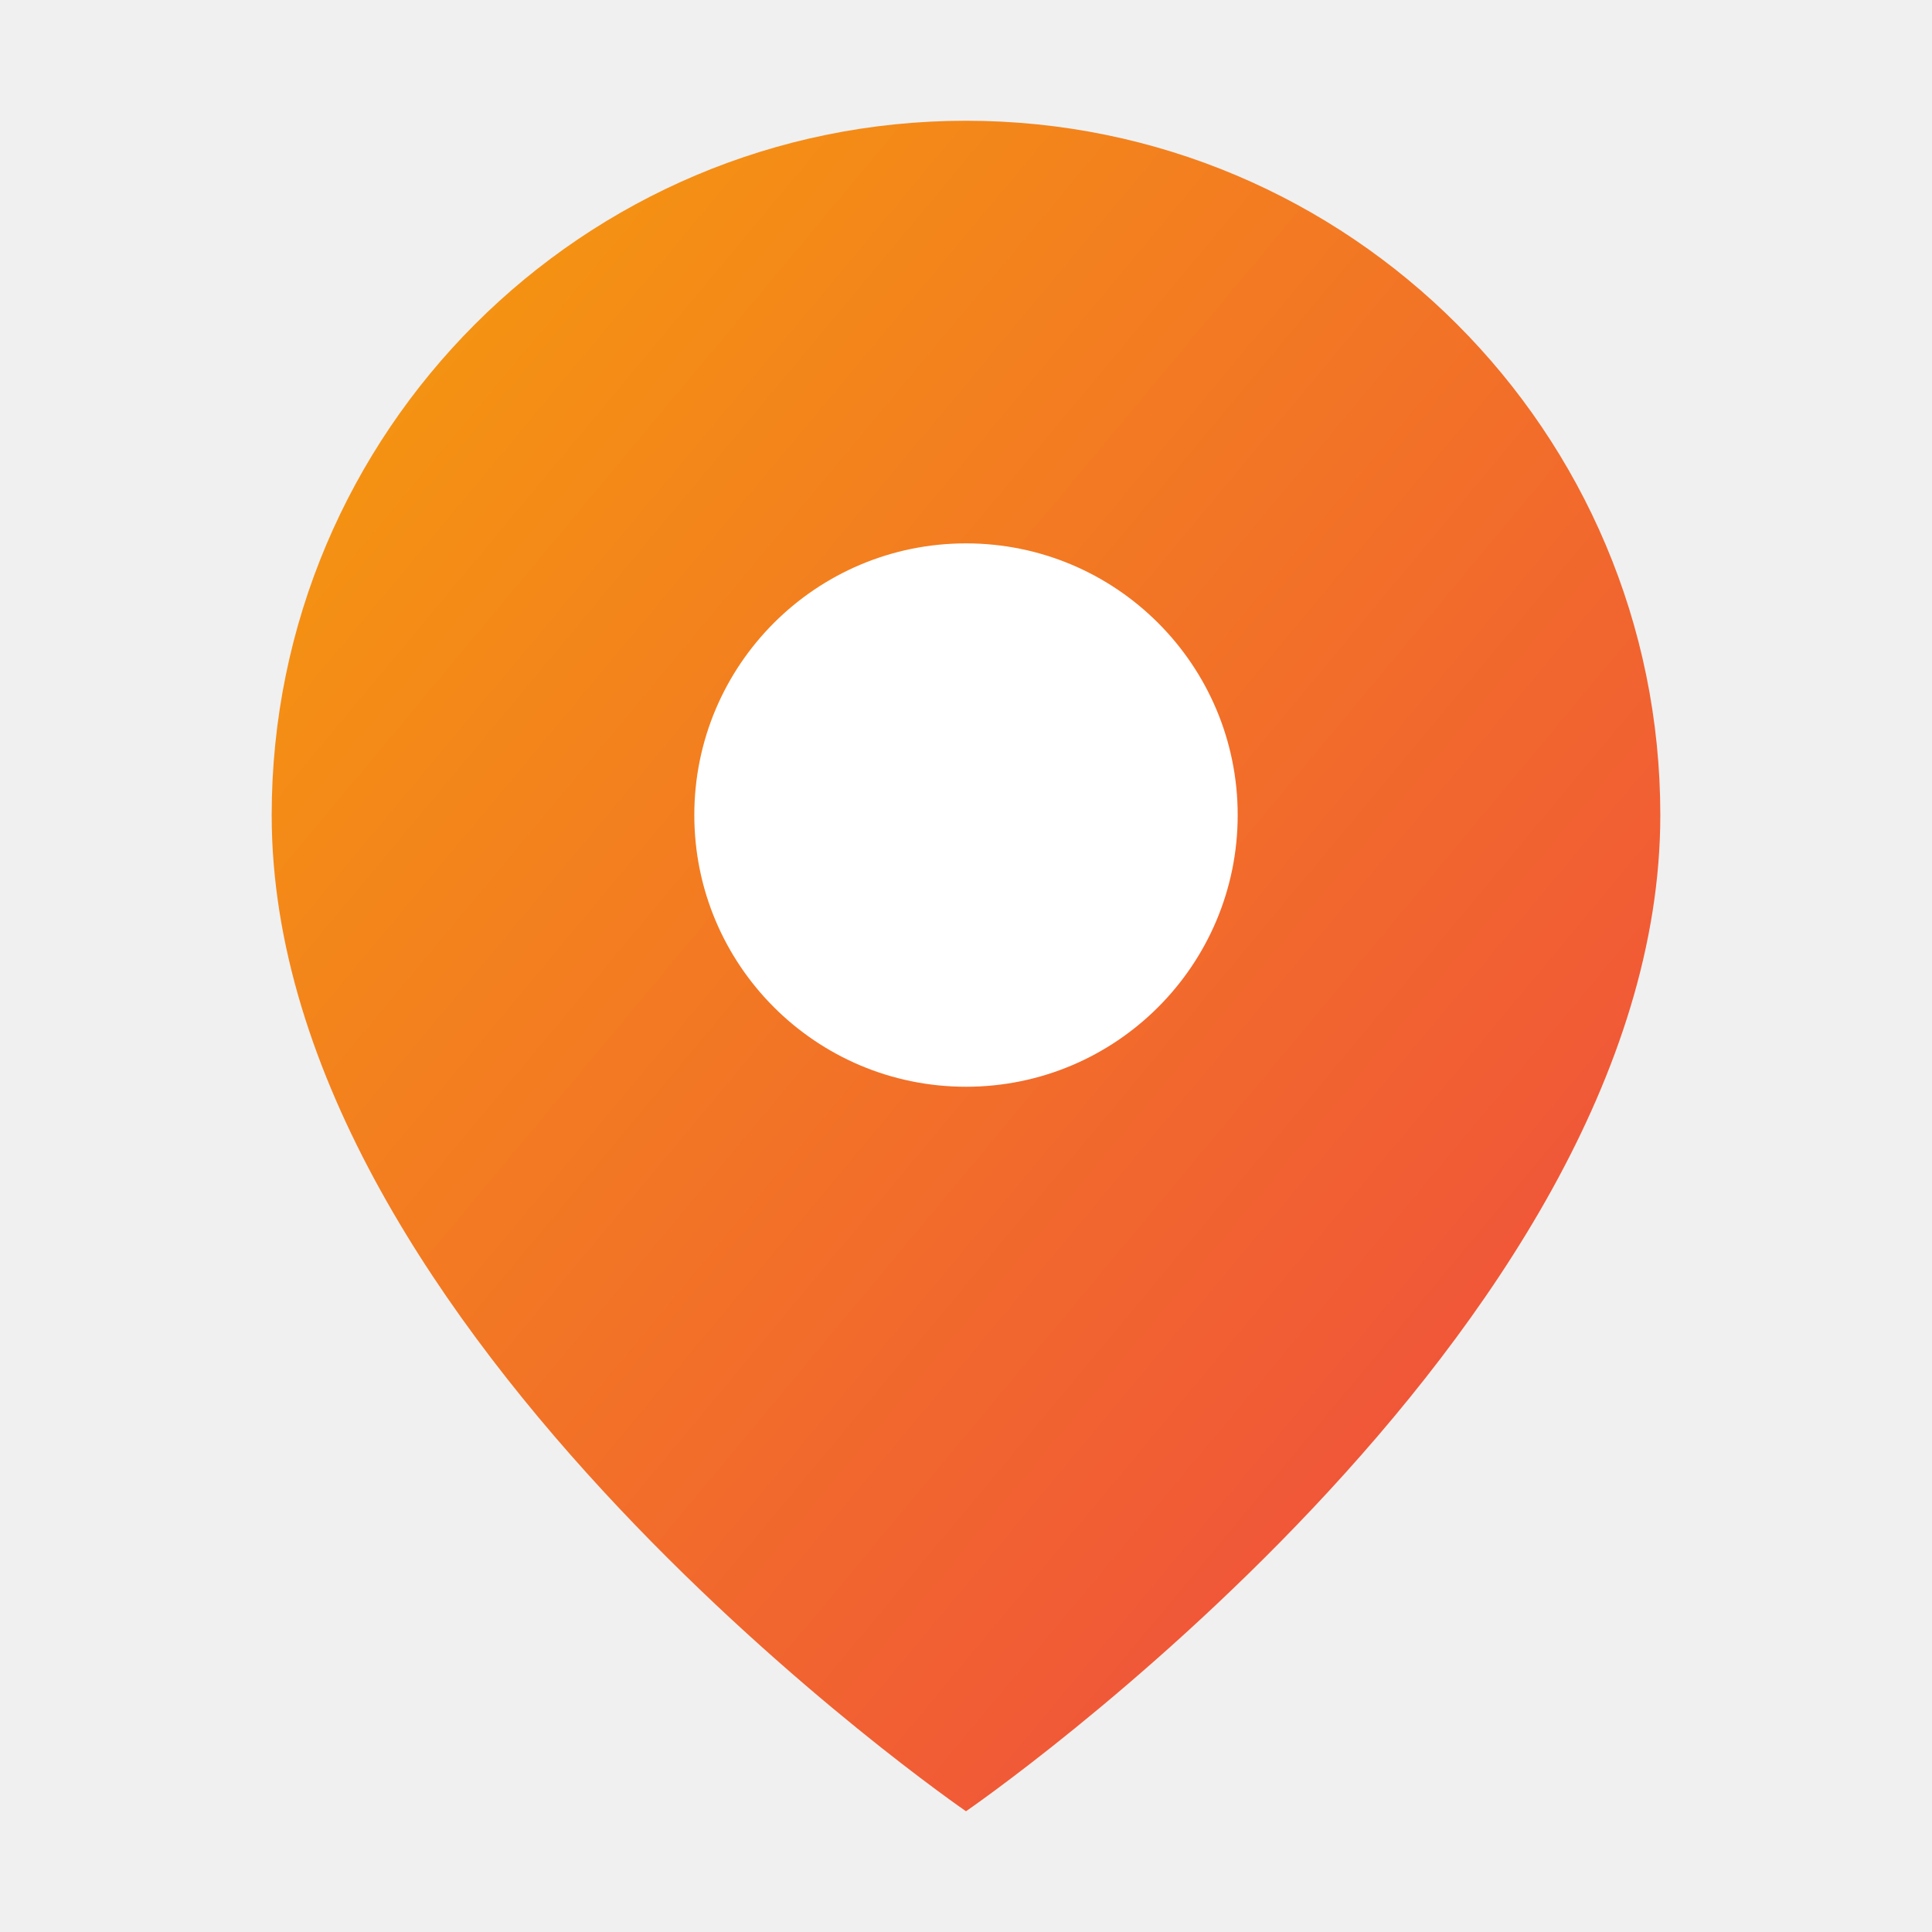
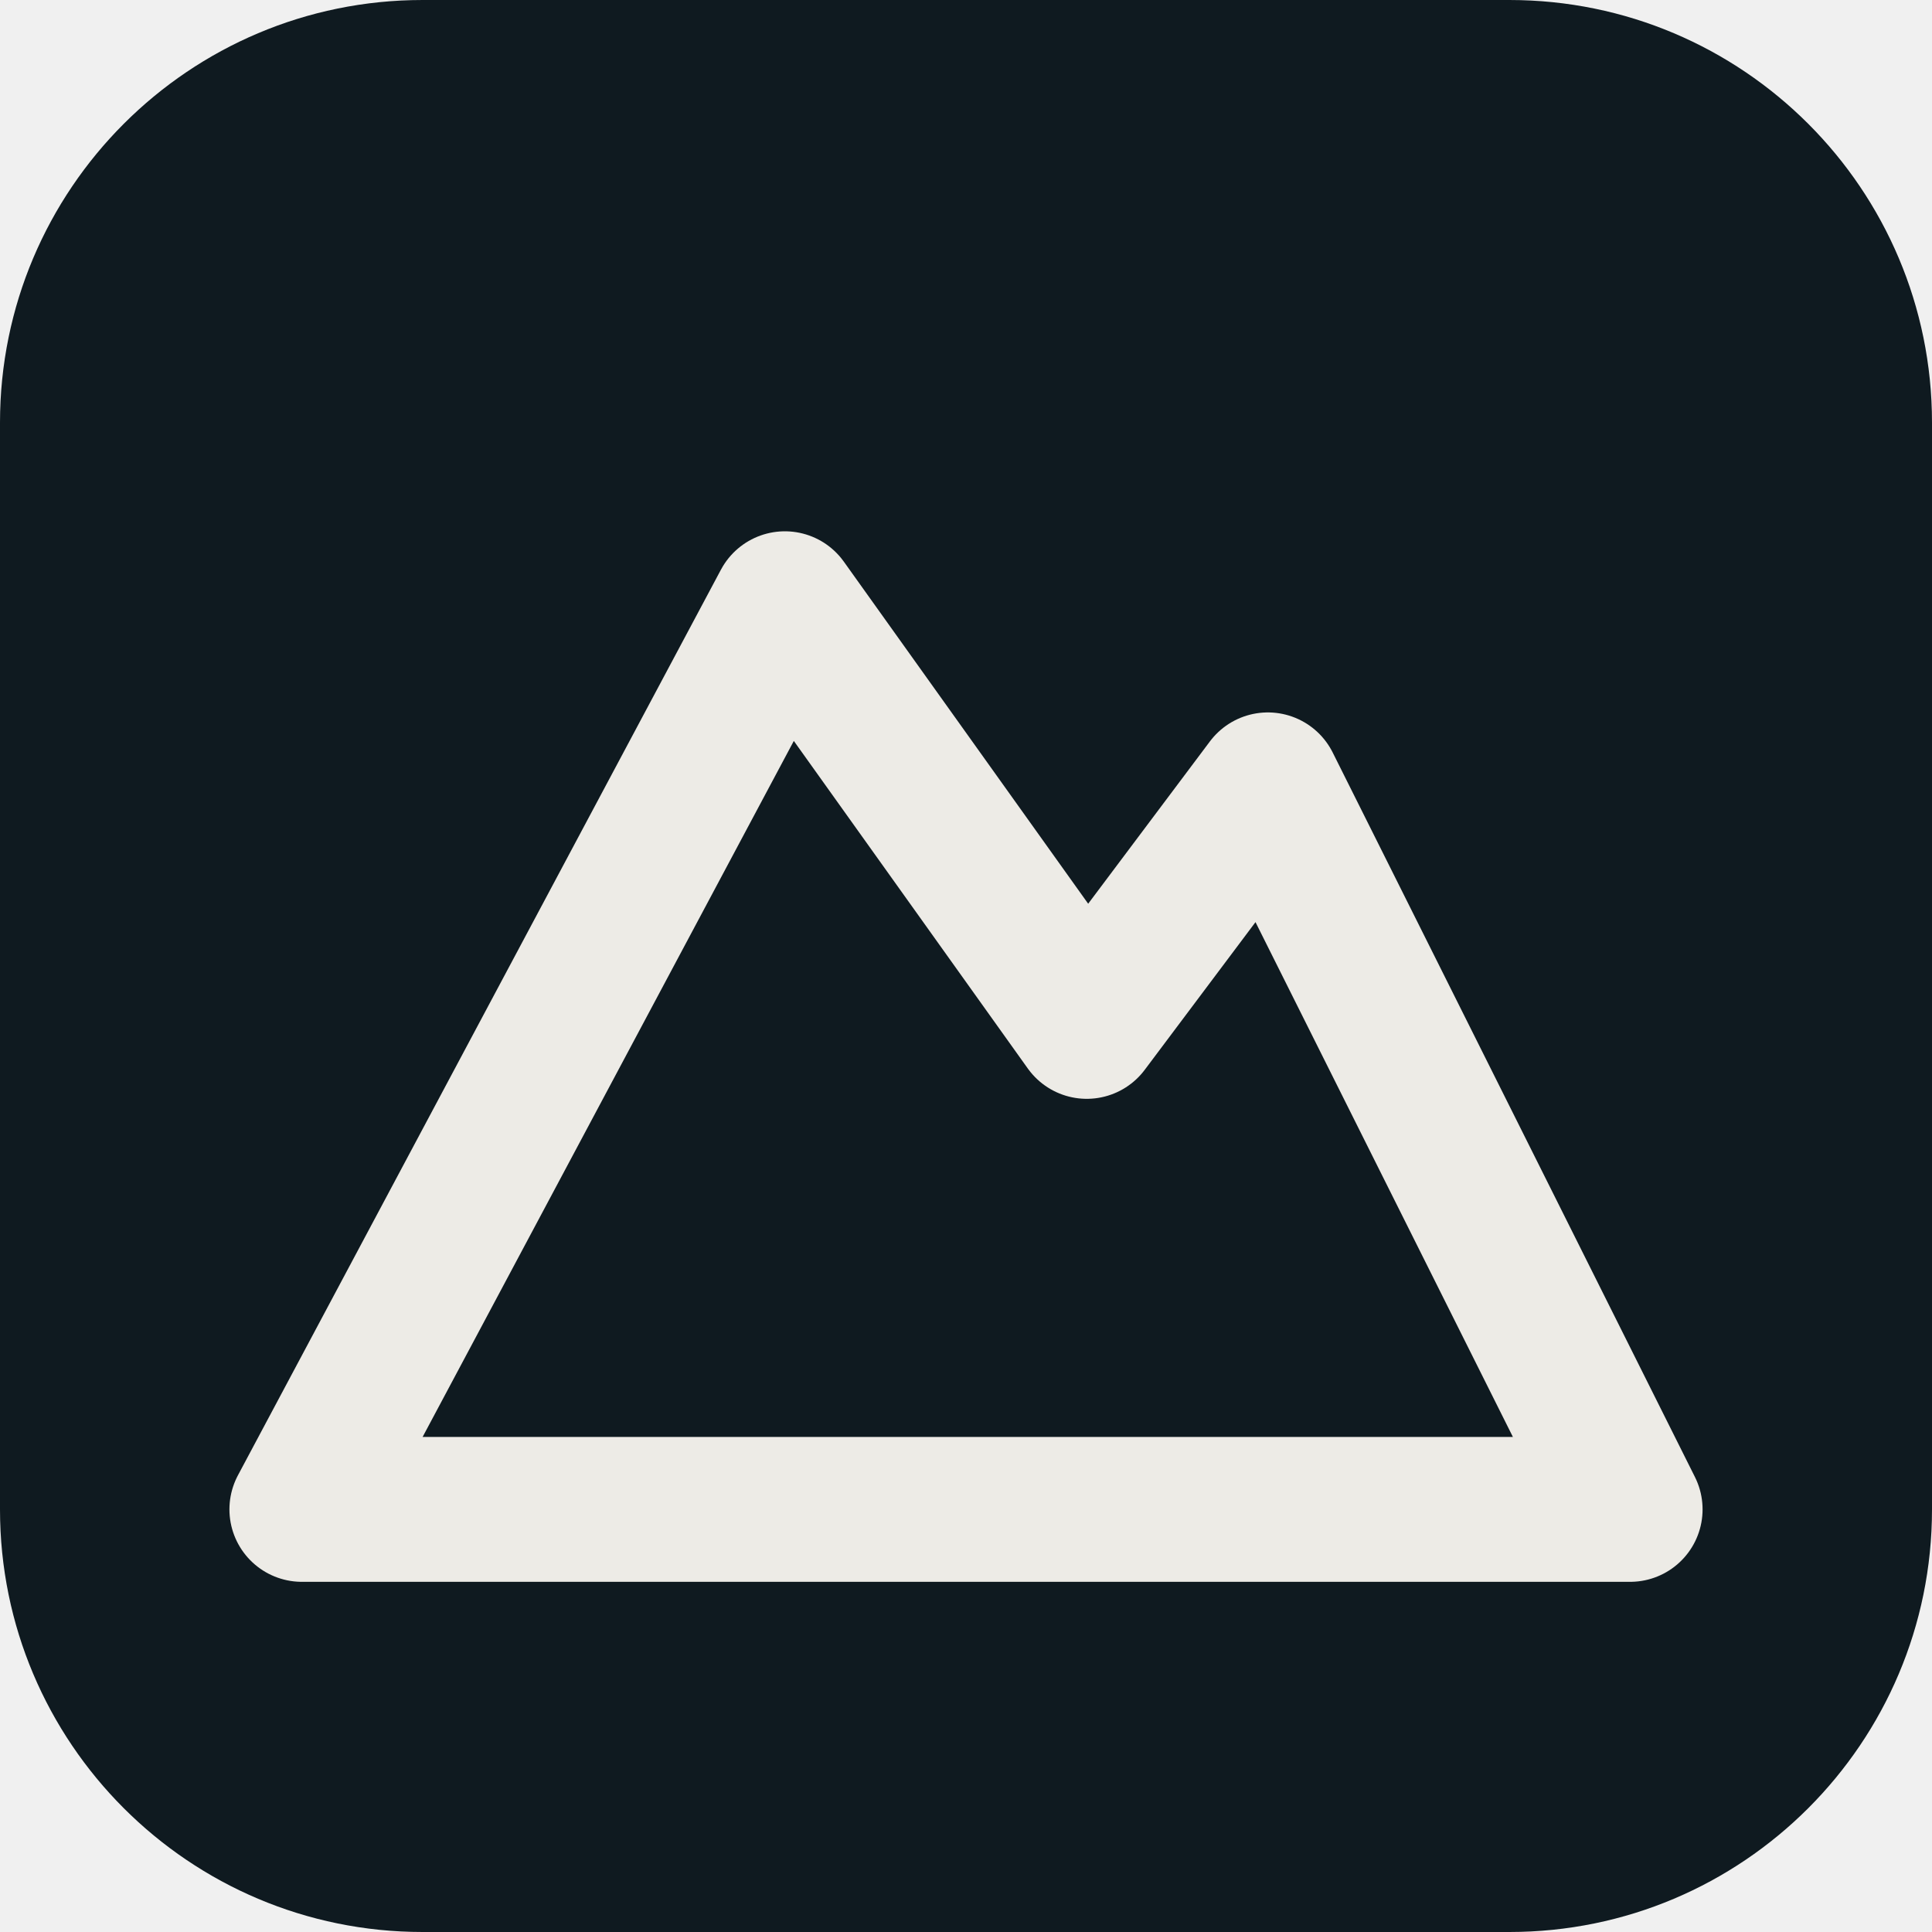
- <svg xmlns="http://www.w3.org/2000/svg" viewBox="0 0 64 64">
-   <defs>
-     <linearGradient id="g" x1="0" y1="0" x2="1" y2="1">
-       <stop offset="0" stop-color="#f59e0b" />
-       <stop offset="1" stop-color="#ef4444" />
-     </linearGradient>
-   </defs>
-   <path fill="url(#g)" d="M32 4C19.3 4 9 14.3 9 27c0 17.2 23 33 23 33s23-15.8 23-33C55 14.3 44.7 4 32 4z" />
-   <circle cx="32" cy="27" r="9" fill="#fff" />
+ <svg xmlns="http://www.w3.org/2000/svg" viewBox="0 0 32 32">
+   <rect width="32" height="32" rx="7" fill="#0F1A20" />
+   <path d="M5 25 13 10l5 7 3-4 6 12z" fill="none" stroke="#EDEBE6" stroke-width="2.4" stroke-linejoin="round" />
</svg>
